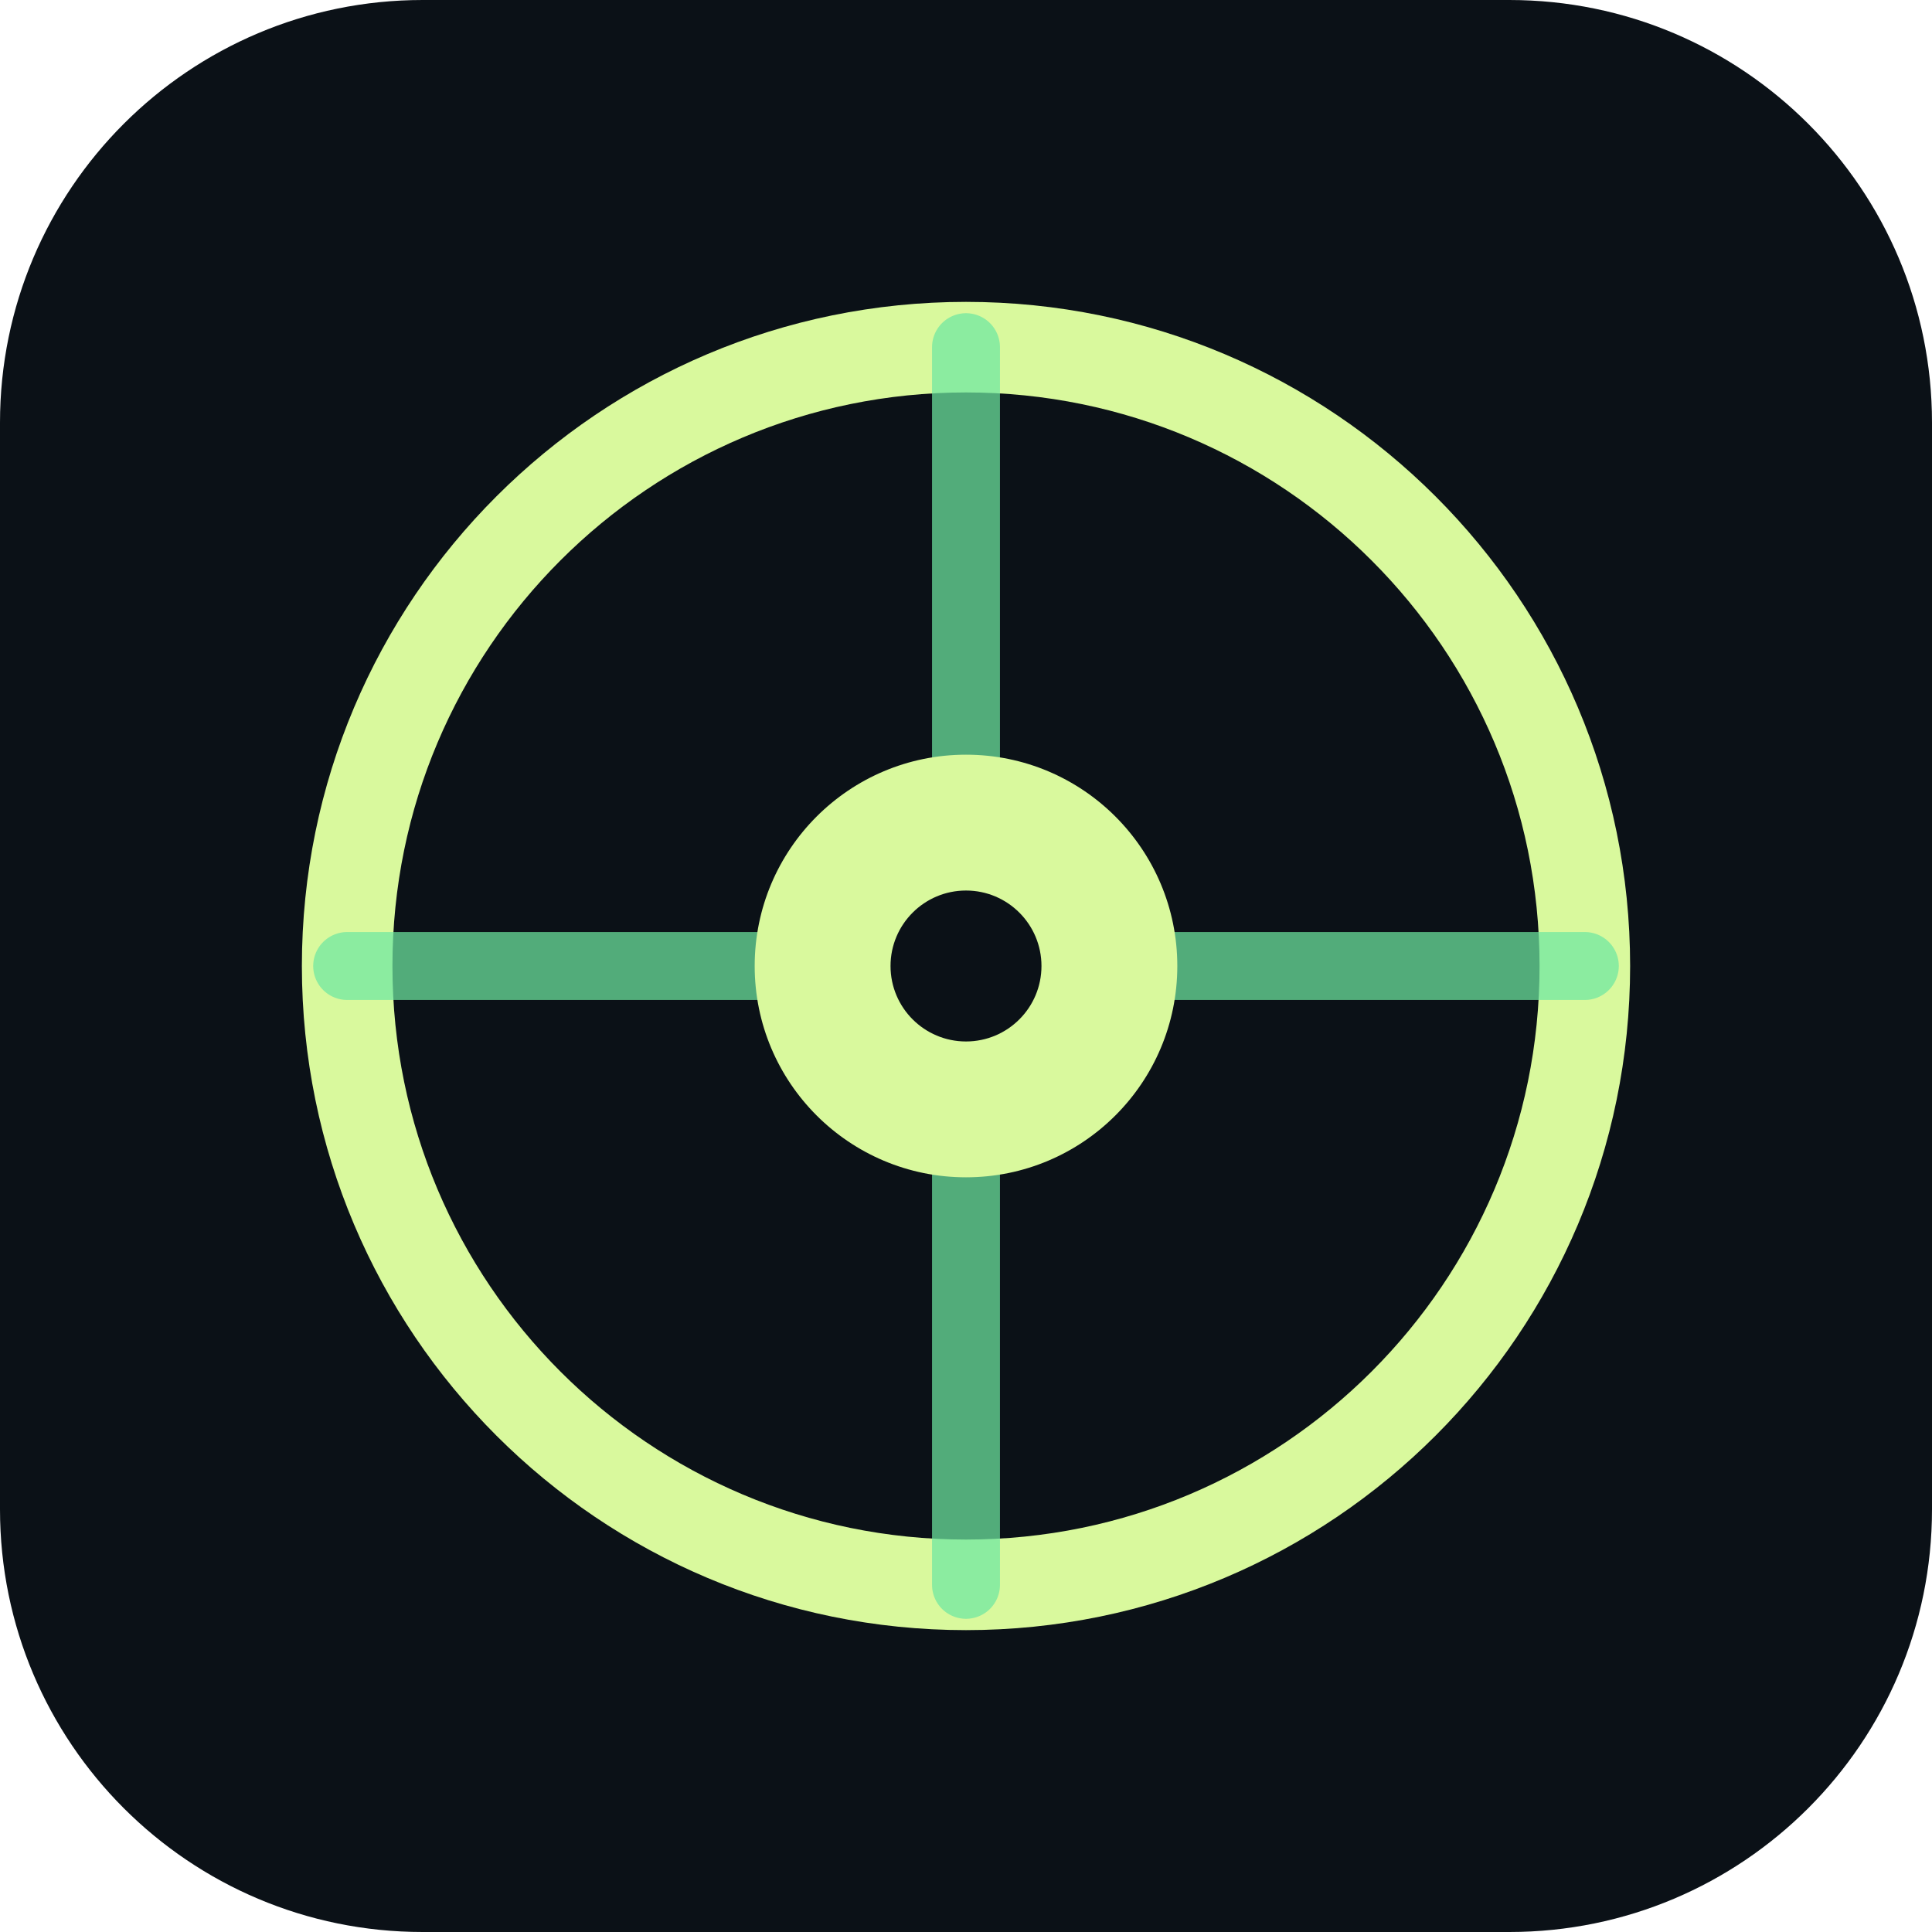
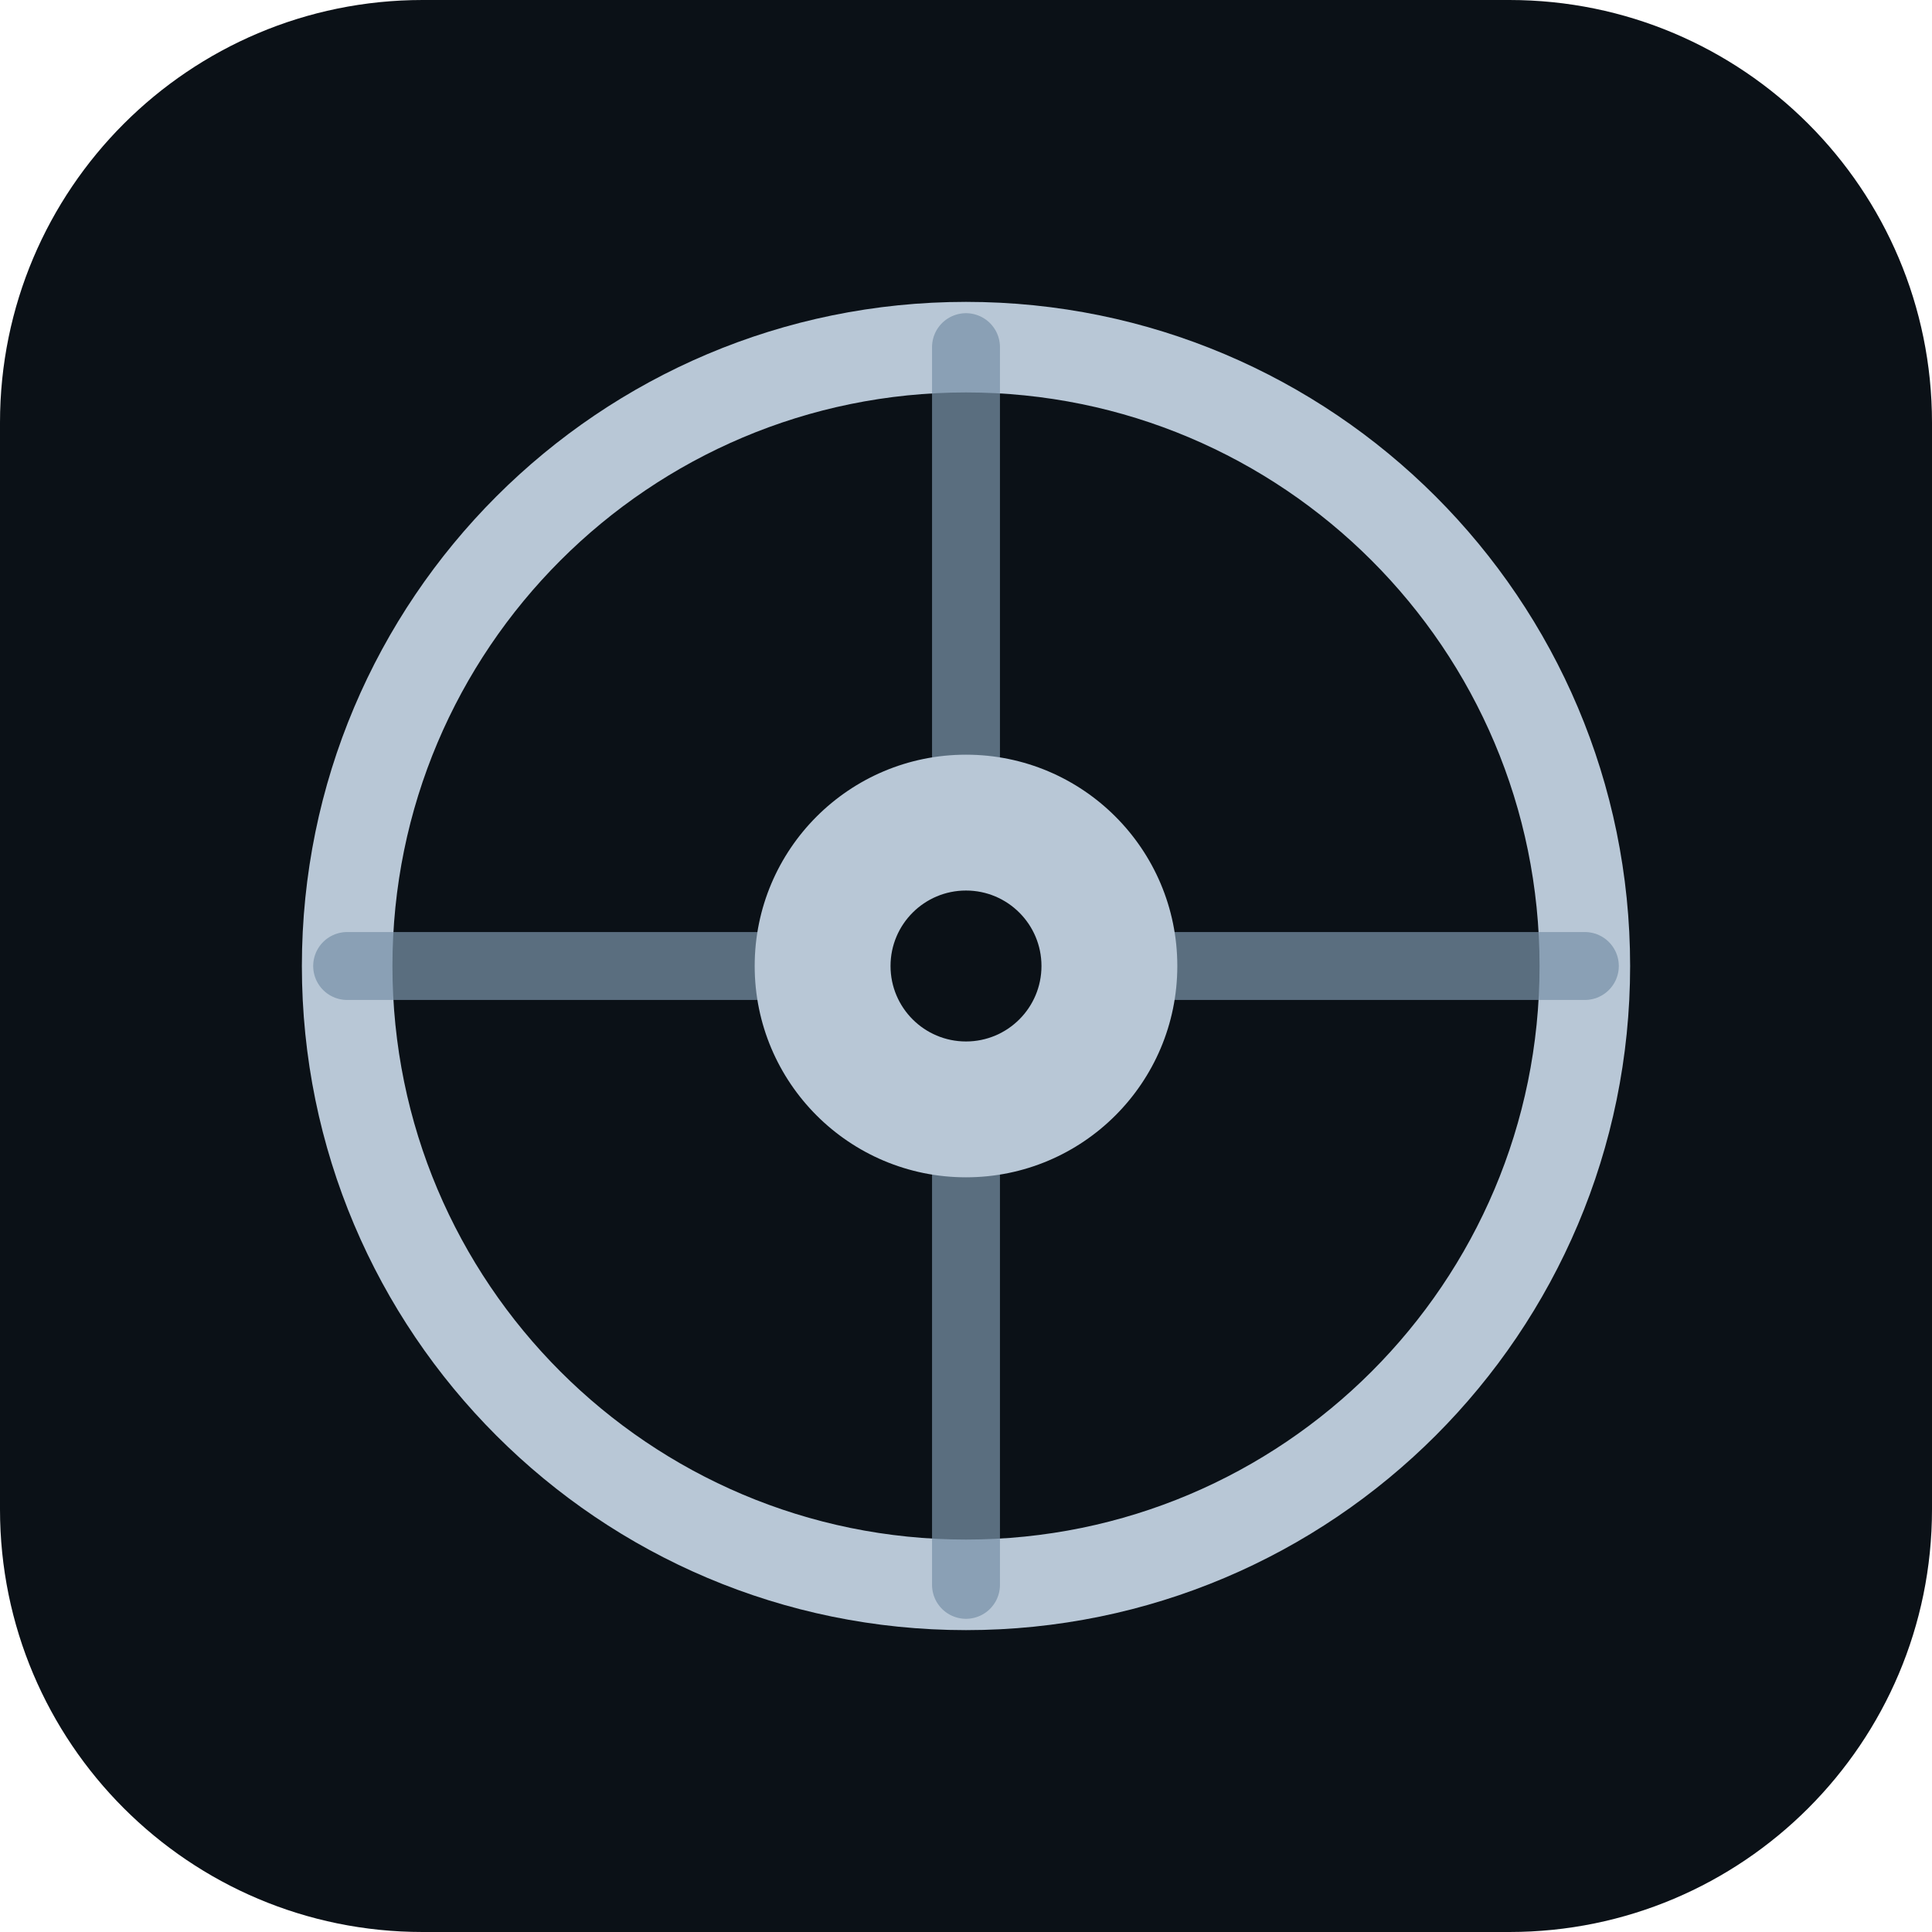
<svg xmlns="http://www.w3.org/2000/svg" viewBox="0 0 512 512">
  <rect width="512" height="512" rx="112" fill="#0b1117" />
-   <circle cx="256" cy="256" r="164" fill="none" stroke="#d9f99d" stroke-width="24" />
-   <path d="M256 92v328M92 256h328" stroke="#6ee7a1" stroke-width="18" stroke-linecap="round" opacity=".72" />
-   <circle cx="256" cy="256" r="56" fill="#d9f99d" />
+   <circle cx="256" cy="256" r="164" fill="none" stroke="#b8c7d6" stroke-width="24" />
+   <path d="M256 92v328M92 256h328" stroke="#7891a7" stroke-width="18" stroke-linecap="round" opacity=".72" />
+   <circle cx="256" cy="256" r="56" fill="#b8c7d6" />
  <circle cx="256" cy="256" r="20" fill="#0b1117" />
</svg>
